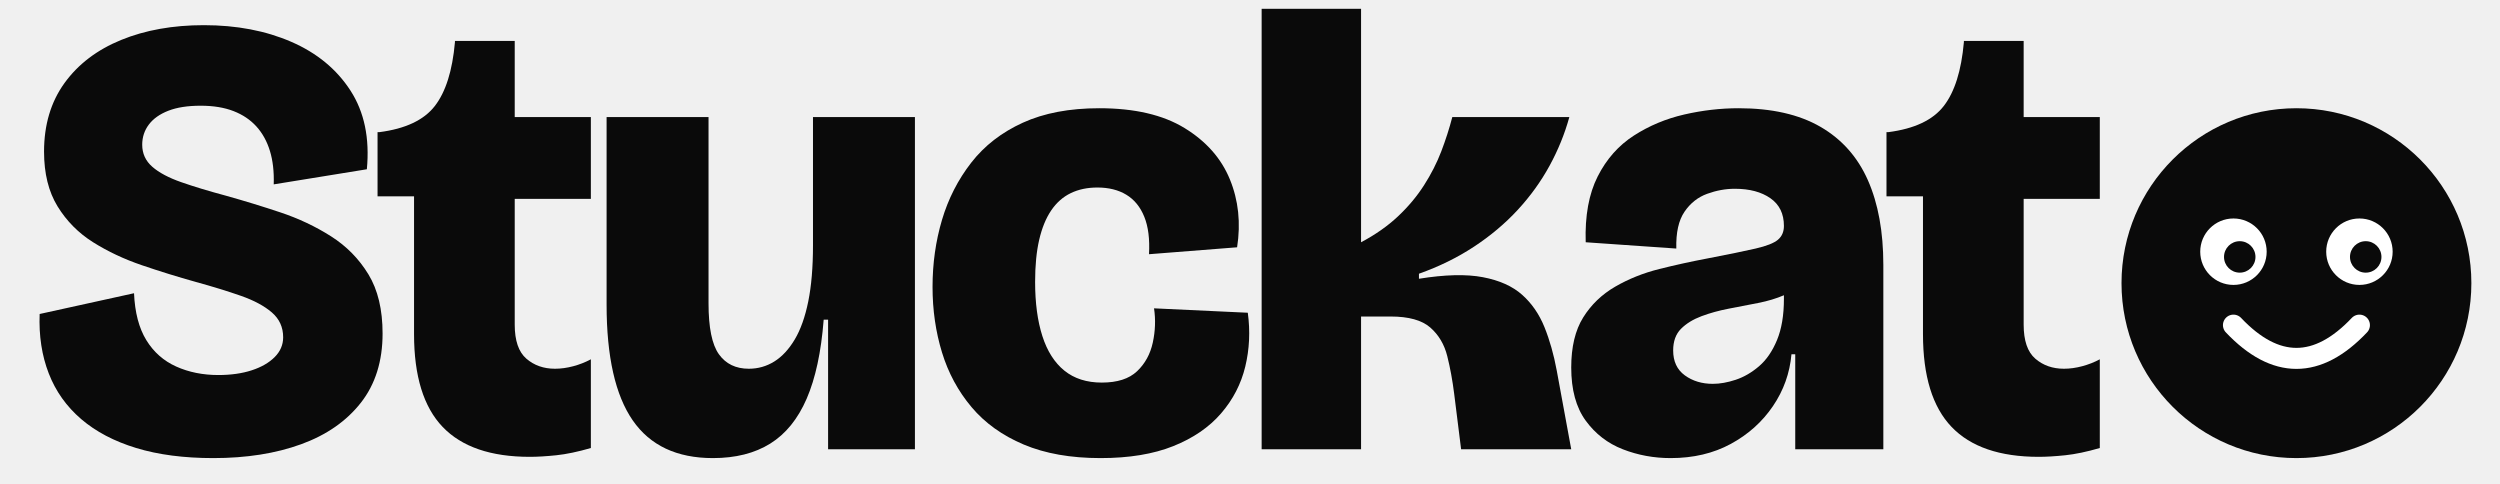
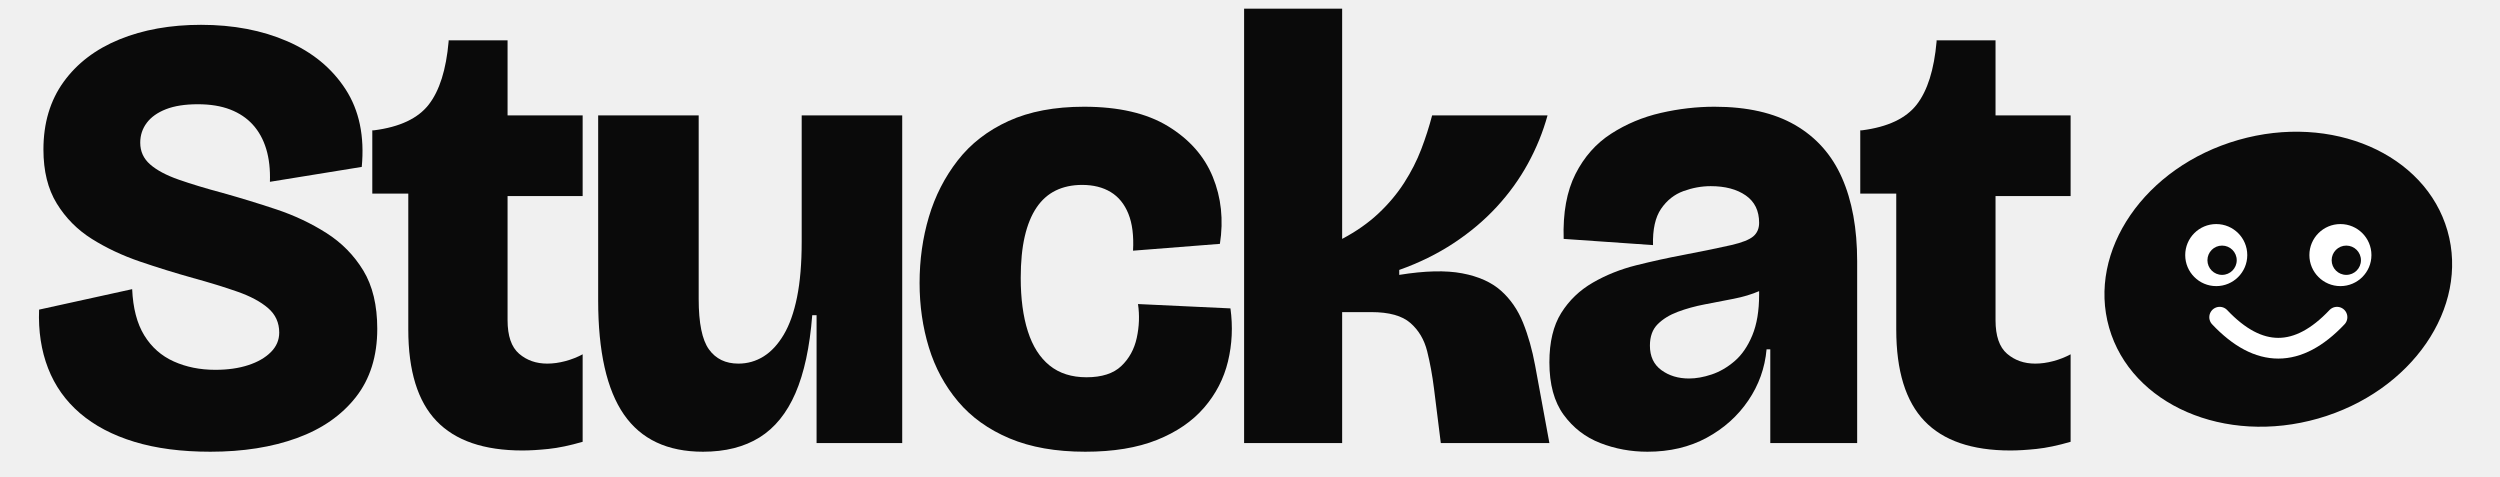
- <svg xmlns="http://www.w3.org/2000/svg" viewBox="-40 -714 3973 768" role="img" aria-label="Stuckato">
+ <svg xmlns="http://www.w3.org/2000/svg" viewBox="-40 -714 4029 768" role="img" aria-label="Stuckato">
  <path transform="translate(0.0 0) scale(1 -1)" d="M299 -14Q229 -14 176.5 2.0Q124 18 89.0 48.0Q54 78 37.5 120.5Q21 163 23 215L173 248Q175 202 192.5 173.5Q210 145 240.0 131.5Q270 118 307 118Q337 118 360.0 125.5Q383 133 396.5 146.5Q410 160 410 178Q410 202 392.0 217.5Q374 233 342.5 244.0Q311 255 271 266Q228 278 185.5 292.5Q143 307 108.0 329.0Q73 351 51.5 386.0Q30 421 30 473Q30 537 62.5 582.0Q95 627 152.5 650.5Q210 674 284 674Q362 674 423.0 647.5Q484 621 517.0 570.0Q550 519 543 445L395 421Q396 451 389.0 474.0Q382 497 367.5 513.0Q353 529 331.0 537.5Q309 546 279 546Q248 546 227.5 538.0Q207 530 196.5 516.0Q186 502 186 484Q186 463 202.0 449.0Q218 435 248.0 424.5Q278 414 319 403Q362 391 405.5 376.5Q449 362 486.0 338.5Q523 315 545.5 278.0Q568 241 568 184Q568 118 533.5 74.0Q499 30 438.5 8.0Q378 -14 299 -14Z" fill="#0A0A0A" />
  <path transform="translate(555.0 0) scale(1 -1)" d="M247 -12Q154 -12 108.5 35.5Q63 83 63 183V402H5V504H8Q70 512 96.0 545.5Q122 579 128 647V649H223V528H344V398H223V198Q223 160 241.5 144.0Q260 128 287 128Q301 128 316.0 132.0Q331 136 344 143V2Q313 -7 289.0 -9.5Q265 -12 247 -12Z" fill="#0A0A0A" />
  <path transform="translate(893.0 0) scale(1 -1)" d="M200 -14Q114 -14 72.5 46.0Q31 106 31 230V528H193V232Q193 174 209.5 151.0Q226 128 257 128Q279 128 297.5 139.5Q316 151 330.0 174.5Q344 198 351.5 235.0Q359 272 359 324V528H521V238V0H383V206H376Q370 129 349.0 80.5Q328 32 291.0 9.0Q254 -14 200 -14Z" fill="#0A0A0A" />
  <path transform="translate(1420.0 0) scale(1 -1)" d="M289 -14Q218 -14 167.0 7.5Q116 29 84.0 67.0Q52 105 37.0 154.0Q22 203 22 258Q22 314 37.0 364.5Q52 415 83.5 455.5Q115 496 165.5 519.0Q216 542 287 542Q371 542 422.5 510.5Q474 479 494.5 429.0Q515 379 506 321L366 310Q368 346 358.5 369.5Q349 393 330.0 404.5Q311 416 284 416Q260 416 241.5 407.0Q223 398 210.5 379.5Q198 361 191.5 333.0Q185 305 185 266Q185 216 196.5 180.0Q208 144 231.5 125.0Q255 106 291 106Q328 106 347.0 124.0Q366 142 372.0 169.5Q378 197 374 224L523 217Q529 173 519.0 131.5Q509 90 480.5 57.0Q452 24 404.5 5.0Q357 -14 289 -14Z" fill="#0A0A0A" />
  <path transform="translate(1929.0 0) scale(1 -1)" d="M36 0V700H194V329Q228 347 252.5 370.0Q277 393 294.0 419.5Q311 446 321.5 473.5Q332 501 339 528H525Q514 488 493.5 450.5Q473 413 443.0 380.5Q413 348 373.5 322.0Q334 296 286 279V271Q348 281 387.5 273.5Q427 266 450.0 245.5Q473 225 485.5 194.0Q498 163 505 125L528 0H353L342 88Q338 120 331.0 148.0Q324 176 304.0 193.5Q284 211 241 211H194V0Z" fill="#0A0A0A" />
  <path transform="translate(2440.0 0) scale(1 -1)" d="M175 -14Q135 -14 99.0 0.0Q63 14 40.0 45.5Q17 77 17 130Q17 179 36.0 209.5Q55 240 87.0 258.5Q119 277 157.0 286.5Q195 296 232 303Q284 313 310.0 319.0Q336 325 345.5 333.0Q355 341 355 355Q355 384 333.5 399.0Q312 414 277 414Q255 414 233.0 406.0Q211 398 197.0 377.5Q183 357 184 319L40 329Q38 392 59.0 433.5Q80 475 116.5 498.5Q153 522 196.5 532.0Q240 542 283 542Q362 542 413.0 512.5Q464 483 488.5 427.5Q513 372 513 293V199Q513 166 513.0 132.5Q513 99 513.0 66.0Q513 33 513 0H373Q373 36 373.0 73.0Q373 110 373 151H367Q363 106 337.5 68.5Q312 31 270.5 8.5Q229 -14 175 -14ZM242 104Q259 104 278.5 110.5Q298 117 315.5 132.0Q333 147 344.0 173.5Q355 200 355 239V263L382 266Q374 253 355.5 245.0Q337 237 314.0 232.5Q291 228 267.5 223.5Q244 219 224.0 211.5Q204 204 191.5 191.5Q179 179 179 157Q179 131 197.5 117.5Q216 104 242 104Z" fill="#0A0A0A" />
  <path transform="translate(2953.0 0) scale(1 -1)" d="M247 -12Q154 -12 108.5 35.5Q63 83 63 183V402H5V504H8Q70 512 96.0 545.5Q122 579 128 647V649H223V528H344V398H223V198Q223 160 241.5 144.0Q260 128 287 128Q301 128 316.0 132.0Q331 136 344 143V2Q313 -7 289.0 -9.5Q265 -12 247 -12Z" fill="#0A0A0A" />
-   <circle cx="3609.5" cy="-264.0" r="278.0" fill="#0A0A0A" />
-   <circle cx="3509.4" cy="-314.0" r="52.8" fill="#FFFFFF" />
-   <circle cx="3709.6" cy="-314.0" r="52.8" fill="#FFFFFF" />
-   <circle cx="3519.4" cy="-305.7" r="25.0" fill="#0A0A0A" />
-   <circle cx="3719.6" cy="-305.7" r="25.0" fill="#0A0A0A" />
-   <path d="M3509.4 -197.3 Q3609.5 -91.6 3709.6 -197.3" fill="none" stroke="#FFFFFF" stroke-width="33.4" stroke-linecap="round" />
+   <ellipse cx="3631.7" cy="-264.0" rx="283.6" ry="233.5" fill="#0A0A0A" transform="rotate(-16 3631.7 -264.0)" />
+   <circle cx="3531.7" cy="-302.9" r="50.0" fill="#FFFFFF" />
+   <circle cx="3731.8" cy="-302.9" r="50.0" fill="#FFFFFF" />
+   <circle cx="3541.1" cy="-294.6" r="23.6" fill="#0A0A0A" />
+   <circle cx="3741.3" cy="-294.6" r="23.6" fill="#0A0A0A" />
+   <path d="M3537.2 -202.8 Q3631.7 -102.8 3726.3 -202.8" fill="none" stroke="#FFFFFF" stroke-width="33.4" stroke-linecap="round" />
</svg>
